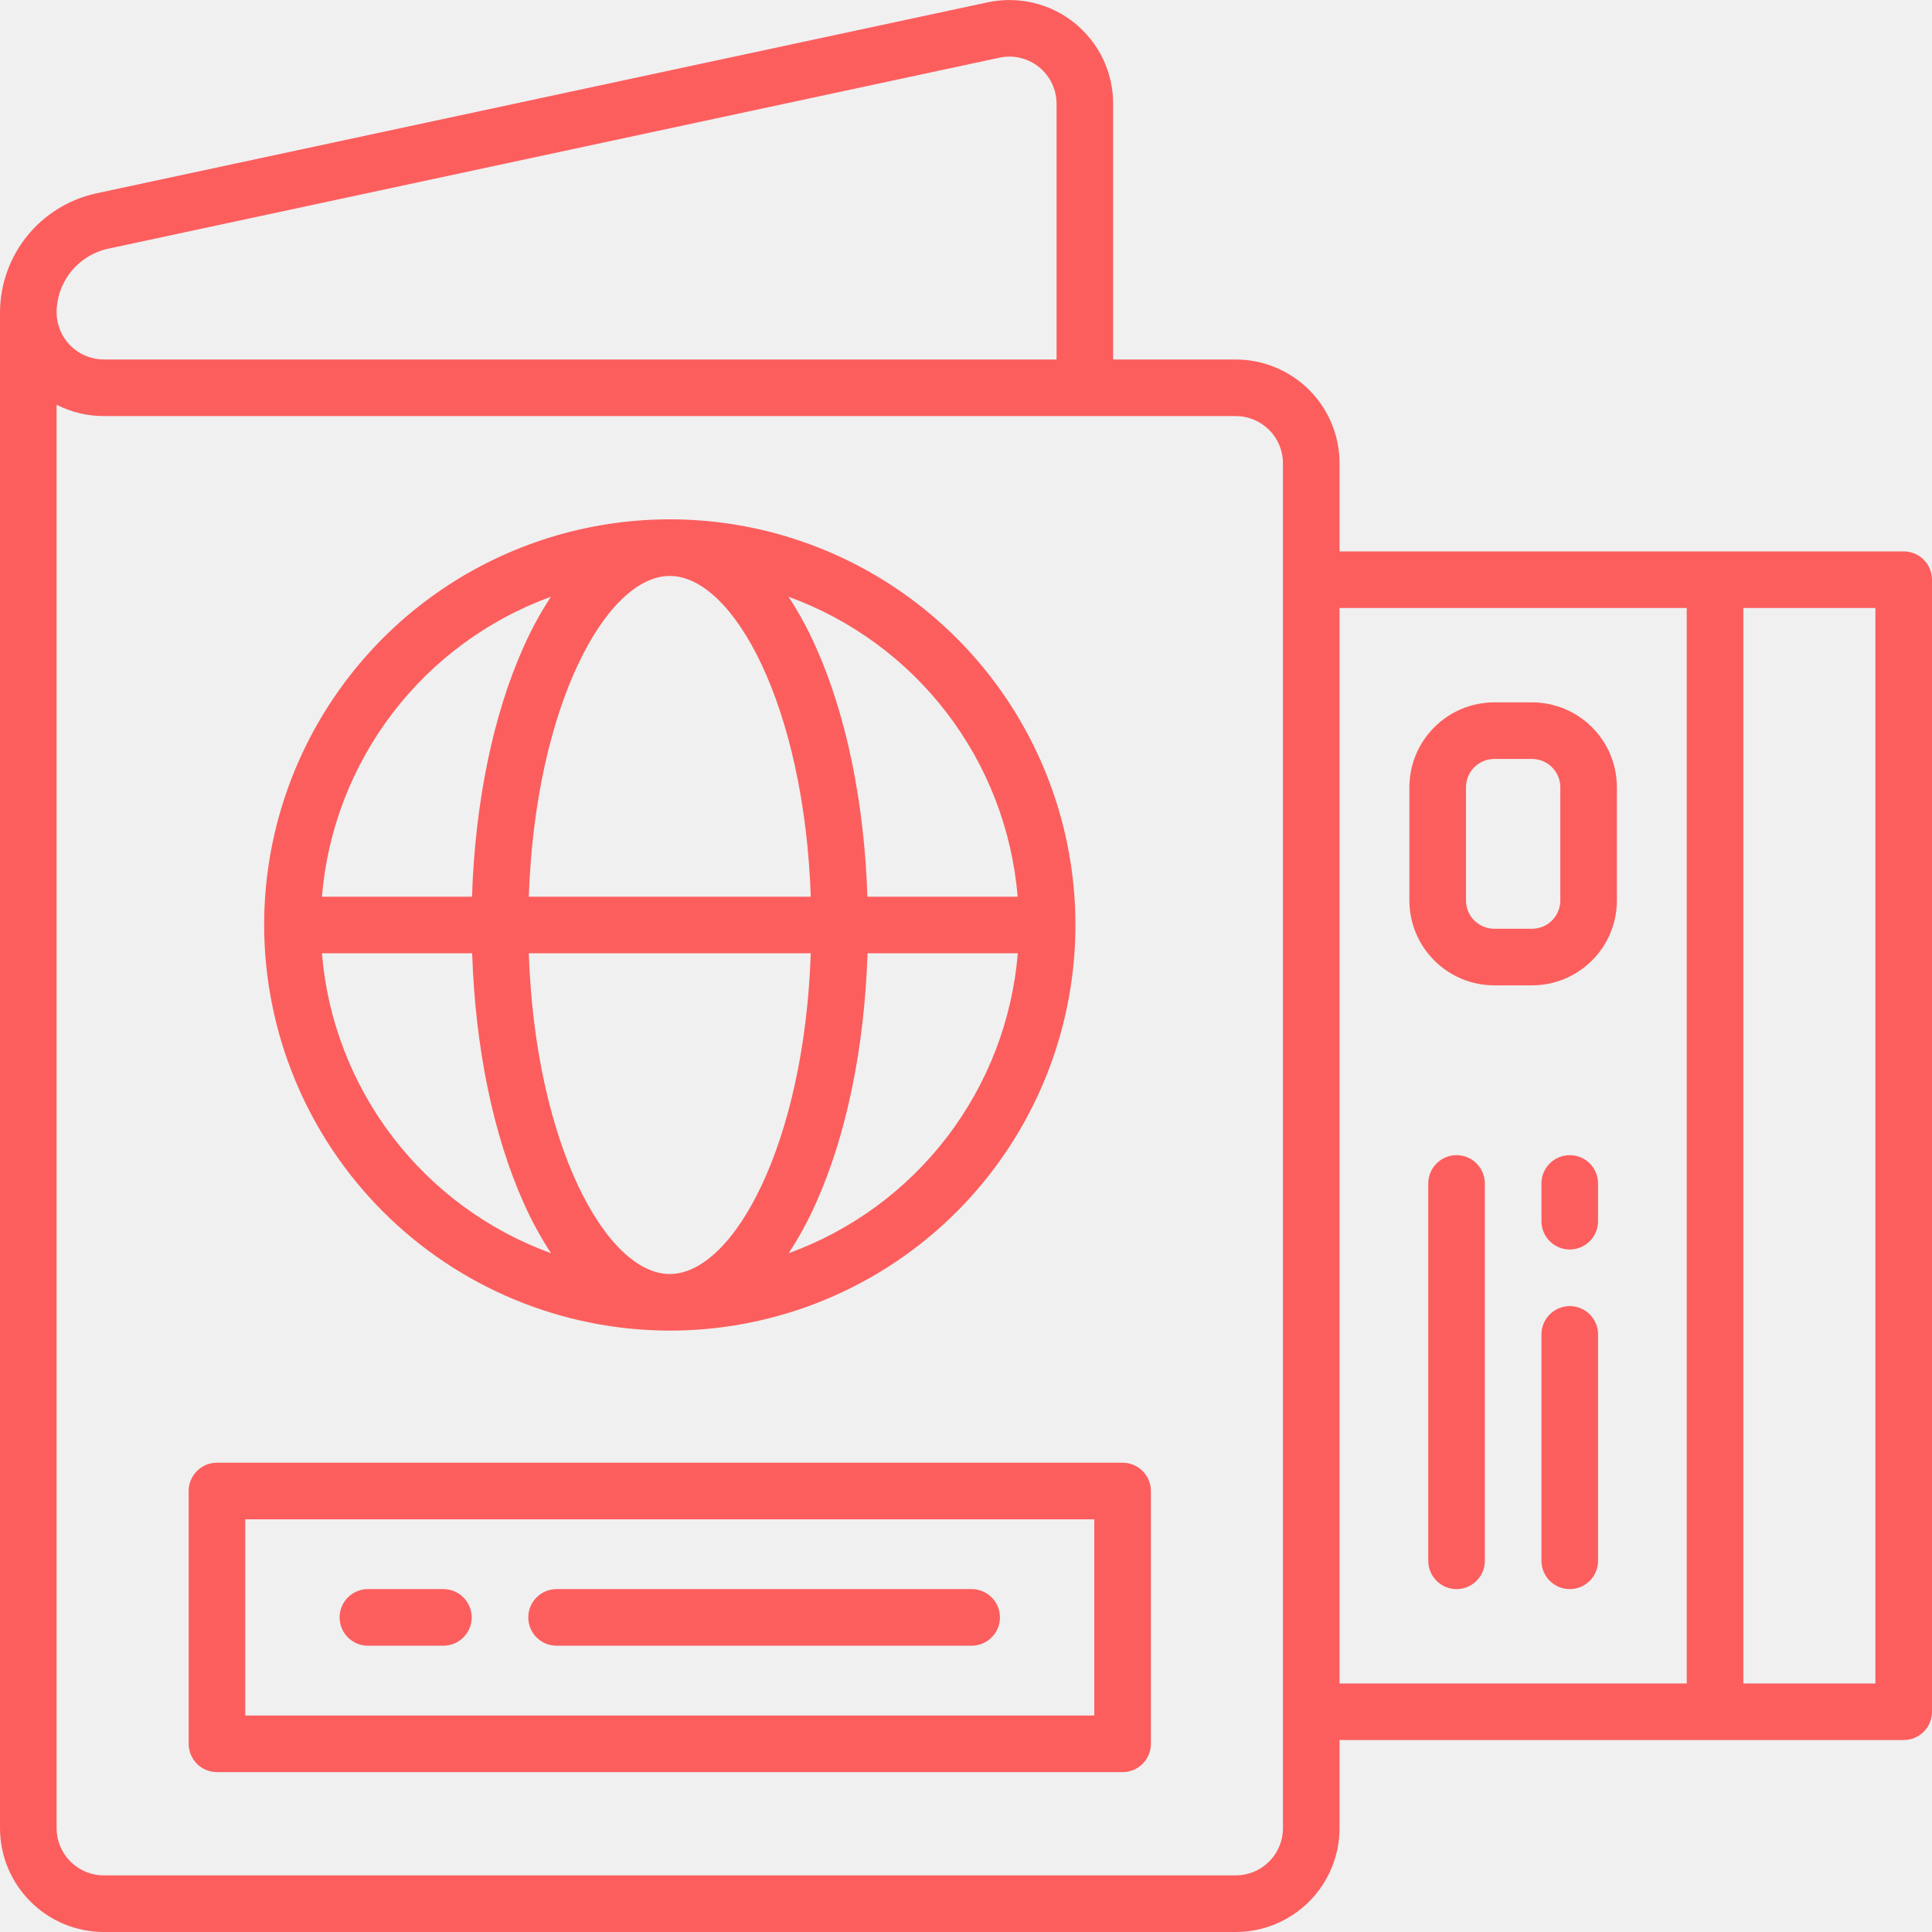
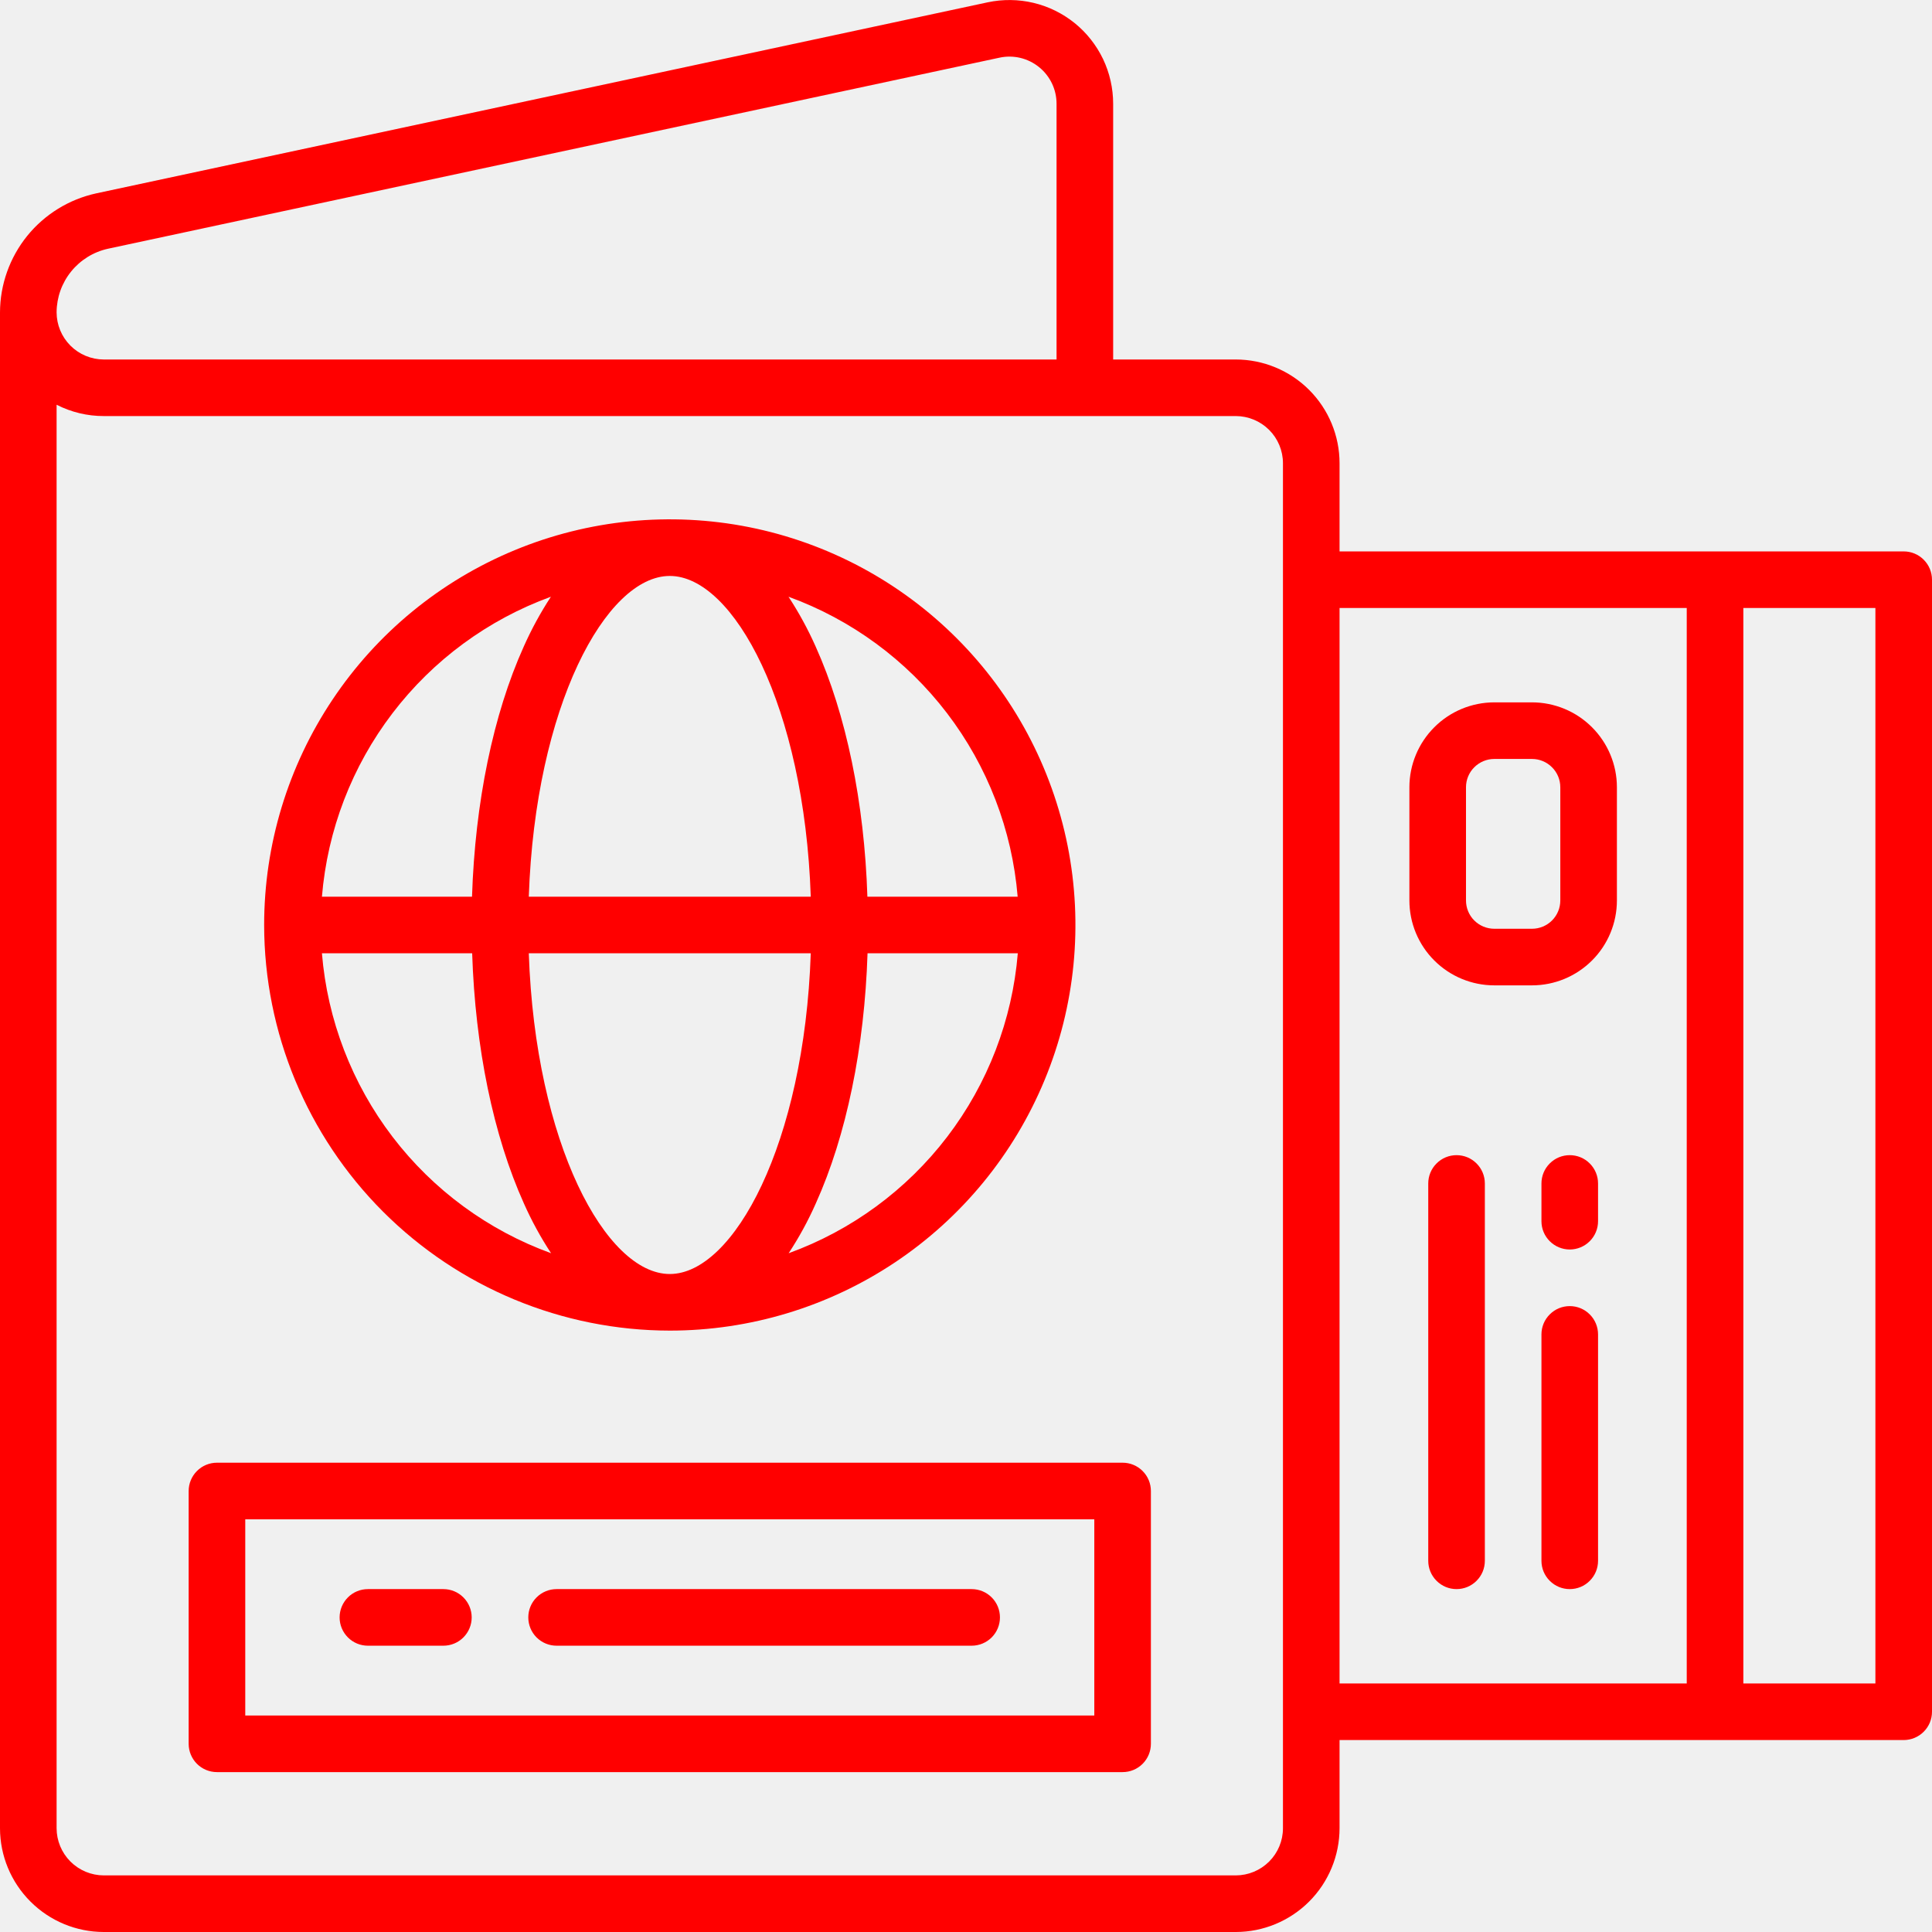
<svg xmlns="http://www.w3.org/2000/svg" width="54" height="54" viewBox="0 0 54 54" fill="none">
  <g clip-path="url(#clip0_238_1611)">
-     <path d="M53.209 15.412H37.441V12.948C37.441 12.179 37.135 11.442 36.591 10.898C36.047 10.355 35.31 10.049 34.541 10.048H31.113V2.901C31.113 2.469 31.017 2.042 30.831 1.651C30.644 1.261 30.373 0.917 30.037 0.645C29.7 0.374 29.308 0.18 28.887 0.08C28.466 -0.02 28.028 -0.025 27.605 0.065L2.687 5.405C1.928 5.571 1.248 5.991 0.759 6.595C0.271 7.2 0.003 7.952 0 8.73L0 51.1C0.001 51.868 0.307 52.606 0.851 53.149C1.394 53.693 2.131 53.999 2.9 54H34.541C35.31 53.999 36.047 53.693 36.591 53.149C37.134 52.606 37.44 51.868 37.441 51.1V48.635H53.209C53.419 48.635 53.62 48.551 53.768 48.403C53.917 48.255 54 48.054 54 47.844V16.203C54 15.993 53.917 15.792 53.768 15.644C53.62 15.495 53.419 15.412 53.209 15.412ZM1.582 8.73C1.584 8.314 1.727 7.912 1.988 7.589C2.249 7.266 2.613 7.041 3.019 6.952L27.937 1.612C28.129 1.57 28.328 1.573 28.519 1.618C28.71 1.664 28.889 1.752 29.042 1.876C29.195 1.999 29.318 2.156 29.403 2.333C29.488 2.511 29.531 2.705 29.531 2.901V10.048H2.9C2.551 10.047 2.216 9.908 1.969 9.661C1.722 9.414 1.583 9.079 1.582 8.73ZM35.859 51.1C35.859 51.449 35.72 51.784 35.473 52.031C35.225 52.278 34.891 52.417 34.541 52.418H2.9C2.551 52.417 2.216 52.278 1.969 52.031C1.722 51.784 1.583 51.449 1.582 51.1V11.313C1.99 11.521 2.442 11.63 2.9 11.629H34.541C34.891 11.63 35.225 11.769 35.473 12.016C35.72 12.263 35.859 12.598 35.859 12.947V51.1ZM37.441 16.994H47.145V47.053H37.441V16.994ZM52.418 47.053H48.727V16.994H52.418V47.053Z" fill="#fc5e5e" />
-     <path d="M43.875 36.506C43.665 36.506 43.464 36.589 43.316 36.738C43.167 36.886 43.084 37.087 43.084 37.297V43.625C43.084 43.835 43.167 44.036 43.316 44.184C43.464 44.333 43.665 44.416 43.875 44.416C44.085 44.416 44.286 44.333 44.434 44.184C44.583 44.036 44.666 43.835 44.666 43.625V37.297C44.666 37.087 44.583 36.886 44.434 36.738C44.286 36.589 44.085 36.506 43.875 36.506Z" fill="#fc5e5e" />
-     <path d="M43.875 32.287C43.665 32.287 43.464 32.37 43.316 32.519C43.167 32.667 43.084 32.868 43.084 33.078V34.133C43.084 34.343 43.167 34.544 43.316 34.692C43.464 34.84 43.665 34.924 43.875 34.924C44.085 34.924 44.286 34.84 44.434 34.692C44.583 34.544 44.666 34.343 44.666 34.133V33.078C44.666 32.868 44.583 32.667 44.434 32.519C44.286 32.37 44.085 32.287 43.875 32.287Z" fill="#fc5e5e" />
-     <path d="M40.711 32.287C40.501 32.287 40.3 32.37 40.152 32.519C40.003 32.667 39.92 32.868 39.92 33.078V43.625C39.92 43.835 40.003 44.036 40.152 44.184C40.3 44.333 40.501 44.416 40.711 44.416C40.921 44.416 41.122 44.333 41.27 44.184C41.419 44.036 41.502 43.835 41.502 43.625V33.078C41.502 32.868 41.419 32.667 41.27 32.519C41.122 32.37 40.921 32.287 40.711 32.287Z" fill="#fc5e5e" />
-     <path d="M42.82 19.631H41.766C41.136 19.632 40.533 19.882 40.089 20.327C39.644 20.772 39.393 21.375 39.393 22.004V25.168C39.393 25.797 39.643 26.401 40.088 26.845C40.533 27.29 41.136 27.541 41.766 27.541H42.82C43.45 27.541 44.053 27.29 44.498 26.845C44.943 26.401 45.193 25.797 45.193 25.168V22.004C45.193 21.375 44.942 20.772 44.497 20.327C44.053 19.882 43.449 19.632 42.82 19.631ZM43.611 25.168C43.611 25.378 43.528 25.579 43.38 25.727C43.231 25.876 43.03 25.959 42.82 25.959H41.766C41.556 25.959 41.355 25.876 41.206 25.727C41.058 25.579 40.975 25.378 40.975 25.168V22.004C40.975 21.794 41.058 21.593 41.207 21.445C41.355 21.297 41.556 21.213 41.766 21.213H42.82C43.03 21.213 43.231 21.297 43.379 21.445C43.528 21.593 43.611 21.794 43.611 22.004V25.168Z" fill="#fc5e5e" />
-     <path d="M31.377 40.883H6.064C5.855 40.883 5.653 40.966 5.505 41.115C5.357 41.263 5.273 41.464 5.273 41.674V48.74C5.273 48.95 5.357 49.151 5.505 49.3C5.653 49.448 5.855 49.531 6.064 49.531H31.377C31.587 49.531 31.788 49.448 31.936 49.3C32.085 49.151 32.168 48.95 32.168 48.74V41.674C32.168 41.464 32.085 41.263 31.936 41.115C31.788 40.966 31.587 40.883 31.377 40.883ZM30.586 47.949H6.855V42.465H30.586V47.949Z" fill="#fc5e5e" />
-     <path d="M18.721 37.191C20.963 37.191 23.155 36.526 25.02 35.281C26.884 34.035 28.337 32.264 29.195 30.192C30.054 28.121 30.278 25.841 29.841 23.642C29.403 21.442 28.323 19.422 26.738 17.837C25.152 16.251 23.132 15.171 20.933 14.733C18.733 14.296 16.454 14.521 14.382 15.379C12.31 16.237 10.539 17.69 9.294 19.555C8.048 21.419 7.383 23.611 7.383 25.854C7.386 28.86 8.582 31.741 10.707 33.867C12.833 35.992 15.715 37.188 18.721 37.191ZM8.998 26.645H13.197C13.283 29.276 13.787 31.735 14.643 33.636C14.858 34.12 15.112 34.586 15.403 35.028C13.645 34.39 12.107 33.261 10.972 31.775C9.837 30.289 9.151 28.508 8.998 26.645ZM18.721 16.098C20.504 16.098 22.481 19.742 22.661 25.063H14.78C14.961 19.742 16.937 16.098 18.721 16.098ZM22.661 26.645C22.481 31.966 20.504 35.609 18.721 35.609C16.937 35.609 14.961 31.966 14.78 26.645H22.661ZM22.043 35.028C22.334 34.586 22.588 34.12 22.802 33.636C23.659 31.738 24.163 29.276 24.248 26.645H28.448C28.294 28.508 27.609 30.289 26.474 31.775C25.338 33.261 23.801 34.39 22.043 35.028ZM28.448 25.063H24.244C24.159 22.432 23.654 19.974 22.798 18.072C22.583 17.588 22.329 17.122 22.039 16.679C23.796 17.318 25.334 18.447 26.469 19.933C27.604 21.419 28.29 23.199 28.444 25.063H28.448ZM15.398 16.679C15.108 17.122 14.854 17.588 14.639 18.072C13.783 19.971 13.278 22.432 13.193 25.063H8.998C9.152 23.2 9.836 21.42 10.971 19.934C12.105 18.448 13.642 17.318 15.398 16.679Z" fill="#fc5e5e" />
-     <path d="M15.557 45.998H27.158C27.368 45.998 27.569 45.915 27.718 45.766C27.866 45.618 27.949 45.417 27.949 45.207C27.949 44.997 27.866 44.796 27.718 44.648C27.569 44.499 27.368 44.416 27.158 44.416H15.557C15.347 44.416 15.146 44.499 14.997 44.648C14.849 44.796 14.766 44.997 14.766 45.207C14.766 45.417 14.849 45.618 14.997 45.766C15.146 45.915 15.347 45.998 15.557 45.998Z" fill="#fc5e5e" />
-     <path d="M10.283 45.998H12.393C12.602 45.998 12.804 45.915 12.952 45.766C13.1 45.618 13.184 45.417 13.184 45.207C13.184 44.997 13.1 44.796 12.952 44.648C12.804 44.499 12.602 44.416 12.393 44.416H10.283C10.073 44.416 9.872 44.499 9.724 44.648C9.576 44.796 9.492 44.997 9.492 45.207C9.492 45.417 9.576 45.618 9.724 45.766C9.872 45.915 10.073 45.998 10.283 45.998Z" fill="#fc5e5e" />
+     <path d="M53.209 15.412H37.441V12.948C37.441 12.179 37.135 11.442 36.591 10.898C36.047 10.355 35.31 10.049 34.541 10.048H31.113V2.901C31.113 2.469 31.017 2.042 30.831 1.651C30.644 1.261 30.373 0.917 30.037 0.645C29.7 0.374 29.308 0.18 28.887 0.08C28.466 -0.02 28.028 -0.025 27.605 0.065L2.687 5.405C1.928 5.571 1.248 5.991 0.759 6.595C0.271 7.2 0.003 7.952 0 8.73L0 51.1C0.001 51.868 0.307 52.606 0.851 53.149C1.394 53.693 2.131 53.999 2.9 54H34.541C35.31 53.999 36.047 53.693 36.591 53.149C37.134 52.606 37.44 51.868 37.441 51.1V48.635H53.209C53.419 48.635 53.62 48.551 53.768 48.403C53.917 48.255 54 48.054 54 47.844V16.203C54 15.993 53.917 15.792 53.768 15.644C53.62 15.495 53.419 15.412 53.209 15.412ZM1.582 8.73C1.584 8.314 1.727 7.912 1.988 7.589C2.249 7.266 2.613 7.041 3.019 6.952L27.937 1.612C28.129 1.57 28.328 1.573 28.519 1.618C28.71 1.664 28.889 1.752 29.042 1.876C29.195 1.999 29.318 2.156 29.403 2.333C29.488 2.511 29.531 2.705 29.531 2.901V10.048H2.9C2.551 10.047 2.216 9.908 1.969 9.661C1.722 9.414 1.583 9.079 1.582 8.73ZM35.859 51.1C35.859 51.449 35.72 51.784 35.473 52.031C35.225 52.278 34.891 52.417 34.541 52.418H2.9C2.551 52.417 2.216 52.278 1.969 52.031C1.722 51.784 1.583 51.449 1.582 51.1V11.313C1.99 11.521 2.442 11.63 2.9 11.629H34.541C34.891 11.63 35.225 11.769 35.473 12.016C35.72 12.263 35.859 12.598 35.859 12.947V51.1ZM37.441 16.994H47.145V47.053H37.441V16.994ZM52.418 47.053H48.727V16.994H52.418V47.053Z" fill="#ff0000" />
+     <path d="M43.875 36.506C43.665 36.506 43.464 36.589 43.316 36.738C43.167 36.886 43.084 37.087 43.084 37.297V43.625C43.084 43.835 43.167 44.036 43.316 44.184C43.464 44.333 43.665 44.416 43.875 44.416C44.085 44.416 44.286 44.333 44.434 44.184C44.583 44.036 44.666 43.835 44.666 43.625V37.297C44.666 37.087 44.583 36.886 44.434 36.738C44.286 36.589 44.085 36.506 43.875 36.506Z" fill="#ff0000" />
+     <path d="M43.875 32.287C43.665 32.287 43.464 32.37 43.316 32.519C43.167 32.667 43.084 32.868 43.084 33.078V34.133C43.084 34.343 43.167 34.544 43.316 34.692C43.464 34.84 43.665 34.924 43.875 34.924C44.085 34.924 44.286 34.84 44.434 34.692C44.583 34.544 44.666 34.343 44.666 34.133V33.078C44.666 32.868 44.583 32.667 44.434 32.519C44.286 32.37 44.085 32.287 43.875 32.287Z" fill="#ff0000" />
+     <path d="M40.711 32.287C40.501 32.287 40.3 32.37 40.152 32.519C40.003 32.667 39.92 32.868 39.92 33.078V43.625C39.92 43.835 40.003 44.036 40.152 44.184C40.3 44.333 40.501 44.416 40.711 44.416C40.921 44.416 41.122 44.333 41.27 44.184C41.419 44.036 41.502 43.835 41.502 43.625V33.078C41.502 32.868 41.419 32.667 41.27 32.519C41.122 32.37 40.921 32.287 40.711 32.287Z" fill="#ff0000" />
+     <path d="M42.82 19.631H41.766C41.136 19.632 40.533 19.882 40.089 20.327C39.644 20.772 39.393 21.375 39.393 22.004V25.168C39.393 25.797 39.643 26.401 40.088 26.845C40.533 27.29 41.136 27.541 41.766 27.541H42.82C43.45 27.541 44.053 27.29 44.498 26.845C44.943 26.401 45.193 25.797 45.193 25.168V22.004C45.193 21.375 44.942 20.772 44.497 20.327C44.053 19.882 43.449 19.632 42.82 19.631ZM43.611 25.168C43.611 25.378 43.528 25.579 43.38 25.727C43.231 25.876 43.03 25.959 42.82 25.959H41.766C41.556 25.959 41.355 25.876 41.206 25.727C41.058 25.579 40.975 25.378 40.975 25.168V22.004C40.975 21.794 41.058 21.593 41.207 21.445C41.355 21.297 41.556 21.213 41.766 21.213H42.82C43.03 21.213 43.231 21.297 43.379 21.445C43.528 21.593 43.611 21.794 43.611 22.004V25.168Z" fill="#ff0000" />
+     <path d="M31.377 40.883H6.064C5.855 40.883 5.653 40.966 5.505 41.115C5.357 41.263 5.273 41.464 5.273 41.674V48.74C5.273 48.95 5.357 49.151 5.505 49.3C5.653 49.448 5.855 49.531 6.064 49.531H31.377C31.587 49.531 31.788 49.448 31.936 49.3C32.085 49.151 32.168 48.95 32.168 48.74V41.674C32.168 41.464 32.085 41.263 31.936 41.115C31.788 40.966 31.587 40.883 31.377 40.883ZM30.586 47.949H6.855V42.465H30.586V47.949Z" fill="#ff0000" />
+     <path d="M18.721 37.191C20.963 37.191 23.155 36.526 25.02 35.281C26.884 34.035 28.337 32.264 29.195 30.192C30.054 28.121 30.278 25.841 29.841 23.642C29.403 21.442 28.323 19.422 26.738 17.837C25.152 16.251 23.132 15.171 20.933 14.733C18.733 14.296 16.454 14.521 14.382 15.379C12.31 16.237 10.539 17.69 9.294 19.555C8.048 21.419 7.383 23.611 7.383 25.854C7.386 28.86 8.582 31.741 10.707 33.867C12.833 35.992 15.715 37.188 18.721 37.191ZM8.998 26.645H13.197C13.283 29.276 13.787 31.735 14.643 33.636C14.858 34.12 15.112 34.586 15.403 35.028C13.645 34.39 12.107 33.261 10.972 31.775C9.837 30.289 9.151 28.508 8.998 26.645ZM18.721 16.098C20.504 16.098 22.481 19.742 22.661 25.063H14.78C14.961 19.742 16.937 16.098 18.721 16.098ZM22.661 26.645C22.481 31.966 20.504 35.609 18.721 35.609C16.937 35.609 14.961 31.966 14.78 26.645H22.661ZM22.043 35.028C22.334 34.586 22.588 34.12 22.802 33.636C23.659 31.738 24.163 29.276 24.248 26.645H28.448C28.294 28.508 27.609 30.289 26.474 31.775C25.338 33.261 23.801 34.39 22.043 35.028ZM28.448 25.063H24.244C24.159 22.432 23.654 19.974 22.798 18.072C22.583 17.588 22.329 17.122 22.039 16.679C23.796 17.318 25.334 18.447 26.469 19.933C27.604 21.419 28.29 23.199 28.444 25.063H28.448ZM15.398 16.679C15.108 17.122 14.854 17.588 14.639 18.072C13.783 19.971 13.278 22.432 13.193 25.063H8.998C9.152 23.2 9.836 21.42 10.971 19.934C12.105 18.448 13.642 17.318 15.398 16.679Z" fill="#ff0000" />
+     <path d="M15.557 45.998H27.158C27.368 45.998 27.569 45.915 27.718 45.766C27.866 45.618 27.949 45.417 27.949 45.207C27.949 44.997 27.866 44.796 27.718 44.648C27.569 44.499 27.368 44.416 27.158 44.416H15.557C15.347 44.416 15.146 44.499 14.997 44.648C14.849 44.796 14.766 44.997 14.766 45.207C14.766 45.417 14.849 45.618 14.997 45.766C15.146 45.915 15.347 45.998 15.557 45.998Z" fill="#ff0000" />
+     <path d="M10.283 45.998H12.393C12.602 45.998 12.804 45.915 12.952 45.766C13.1 45.618 13.184 45.417 13.184 45.207C13.184 44.997 13.1 44.796 12.952 44.648C12.804 44.499 12.602 44.416 12.393 44.416H10.283C10.073 44.416 9.872 44.499 9.724 44.648C9.576 44.796 9.492 44.997 9.492 45.207C9.492 45.417 9.576 45.618 9.724 45.766C9.872 45.915 10.073 45.998 10.283 45.998Z" fill="#ff0000" />
  </g>
  <defs>
    <clipPath id="clip0_238_1611">
      <rect width="54" height="54" fill="white" />
    </clipPath>
  </defs>
</svg>
